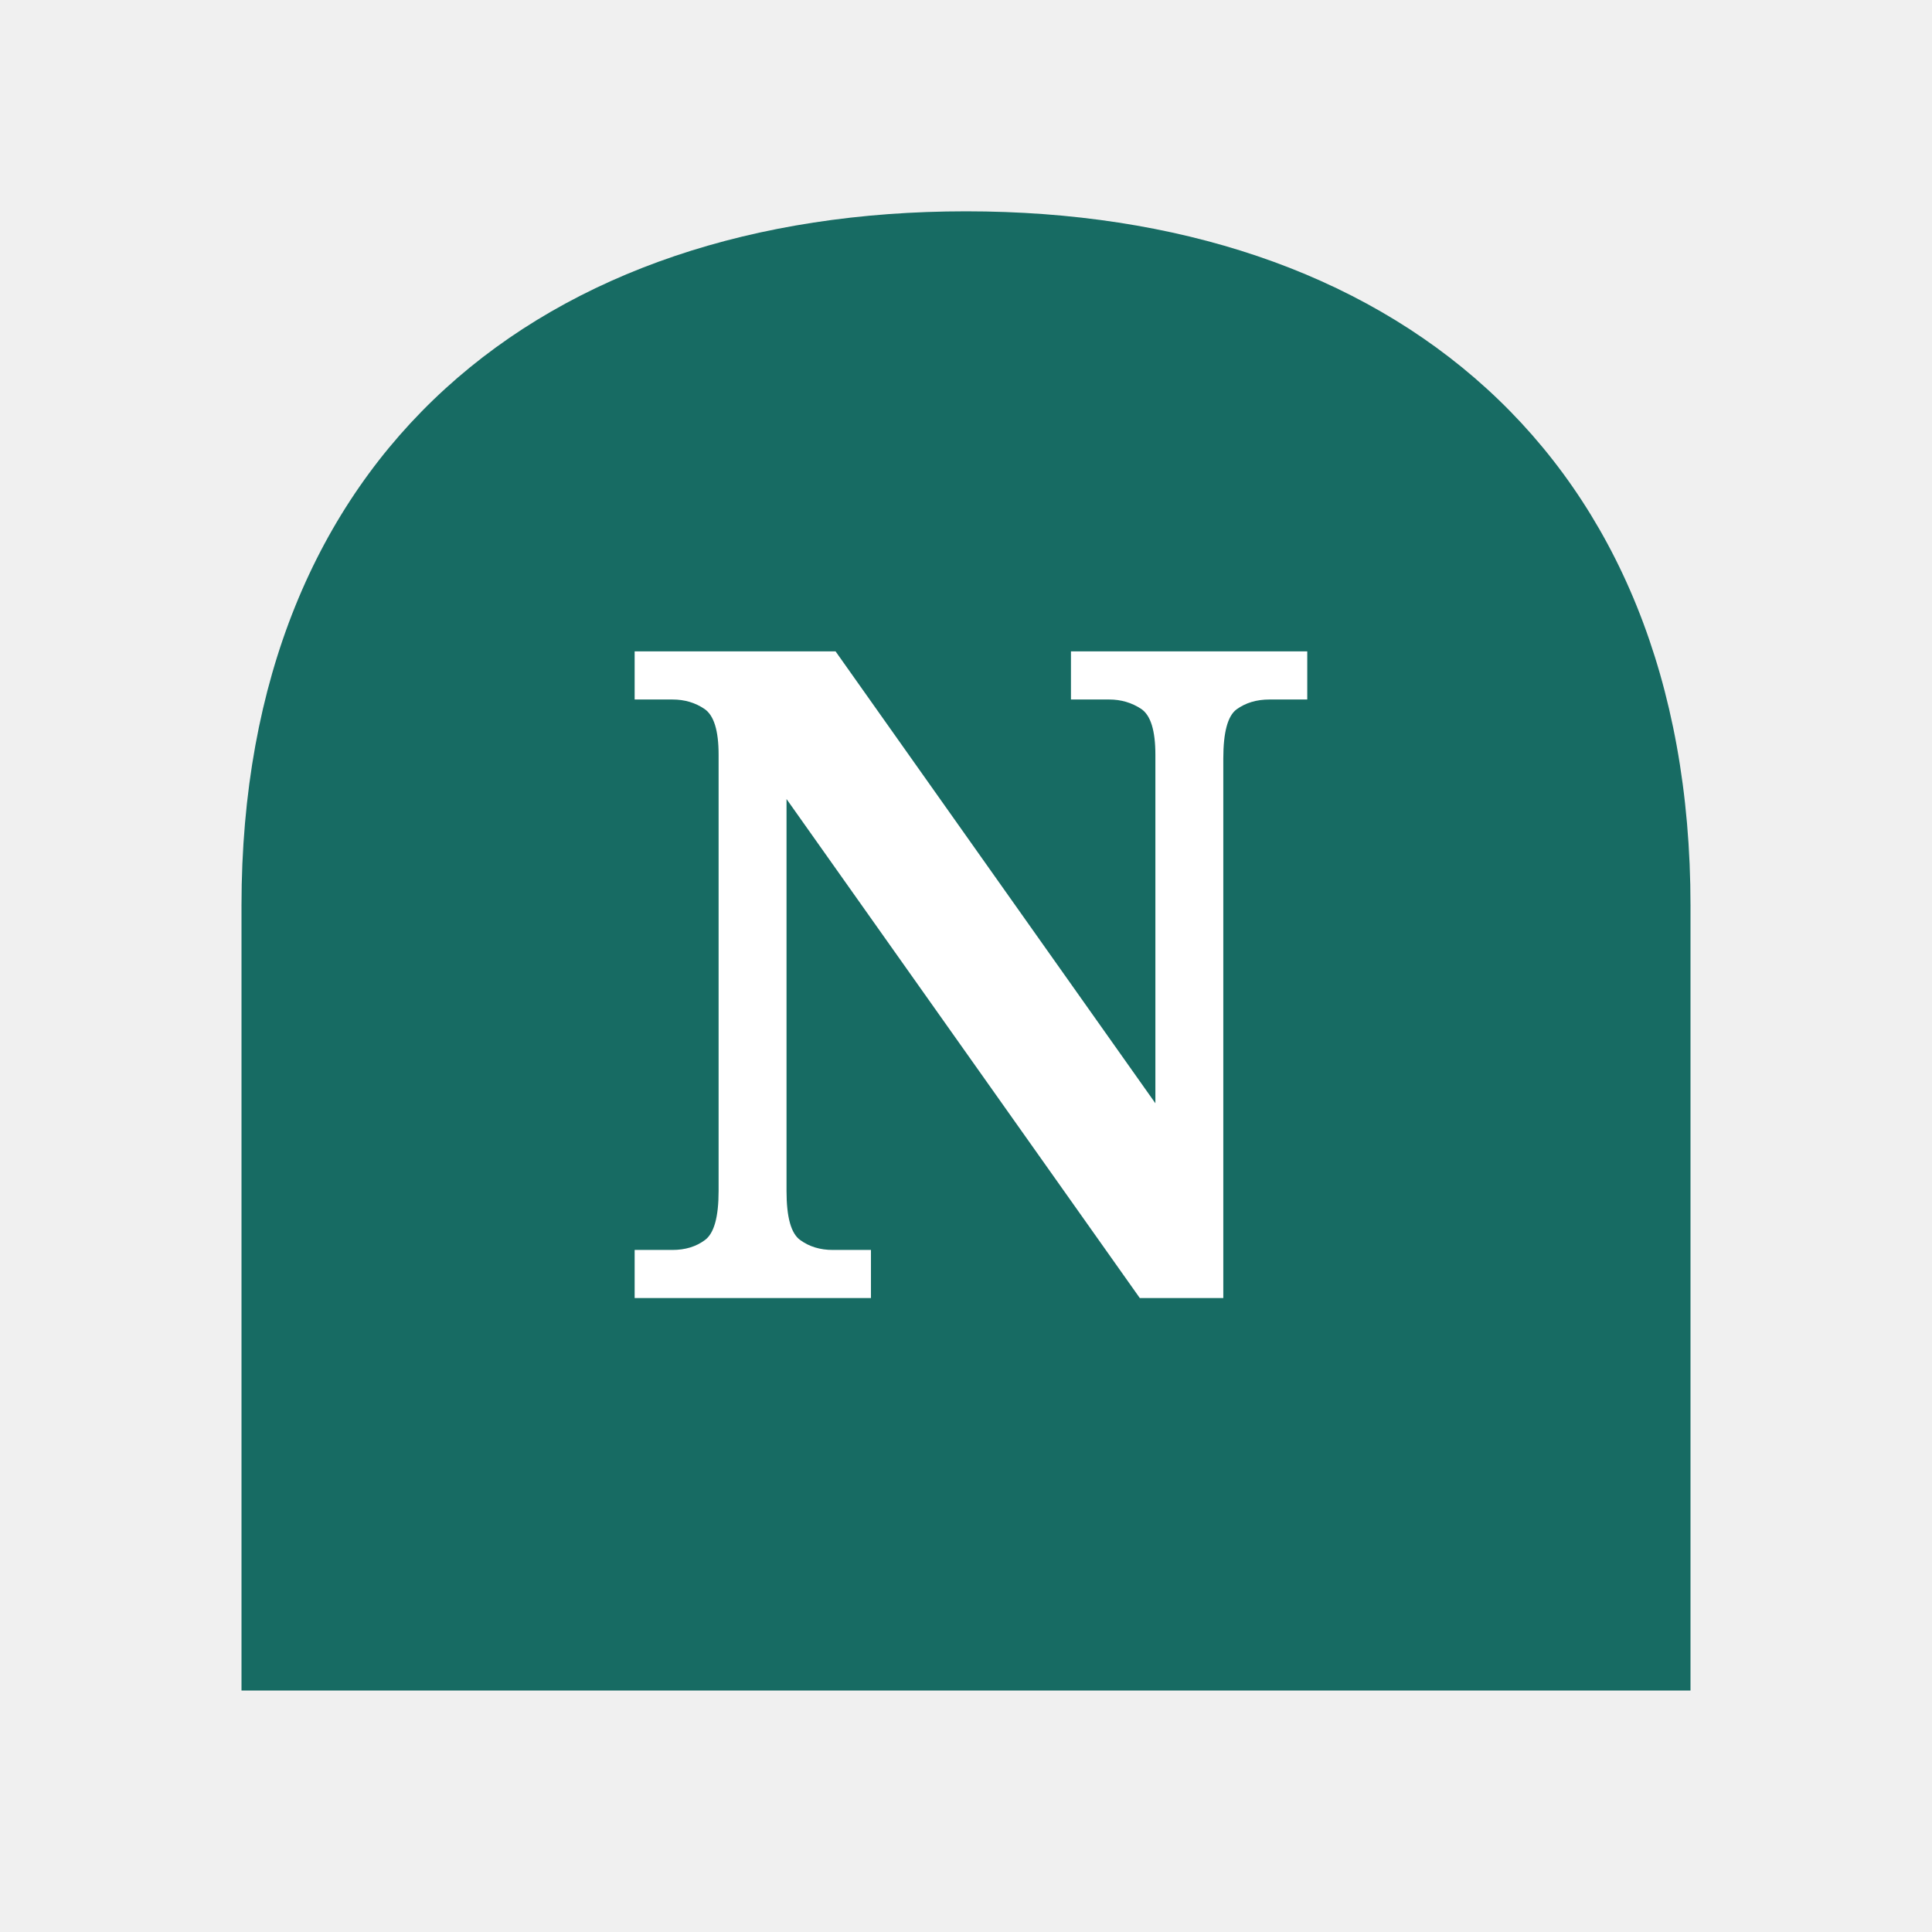
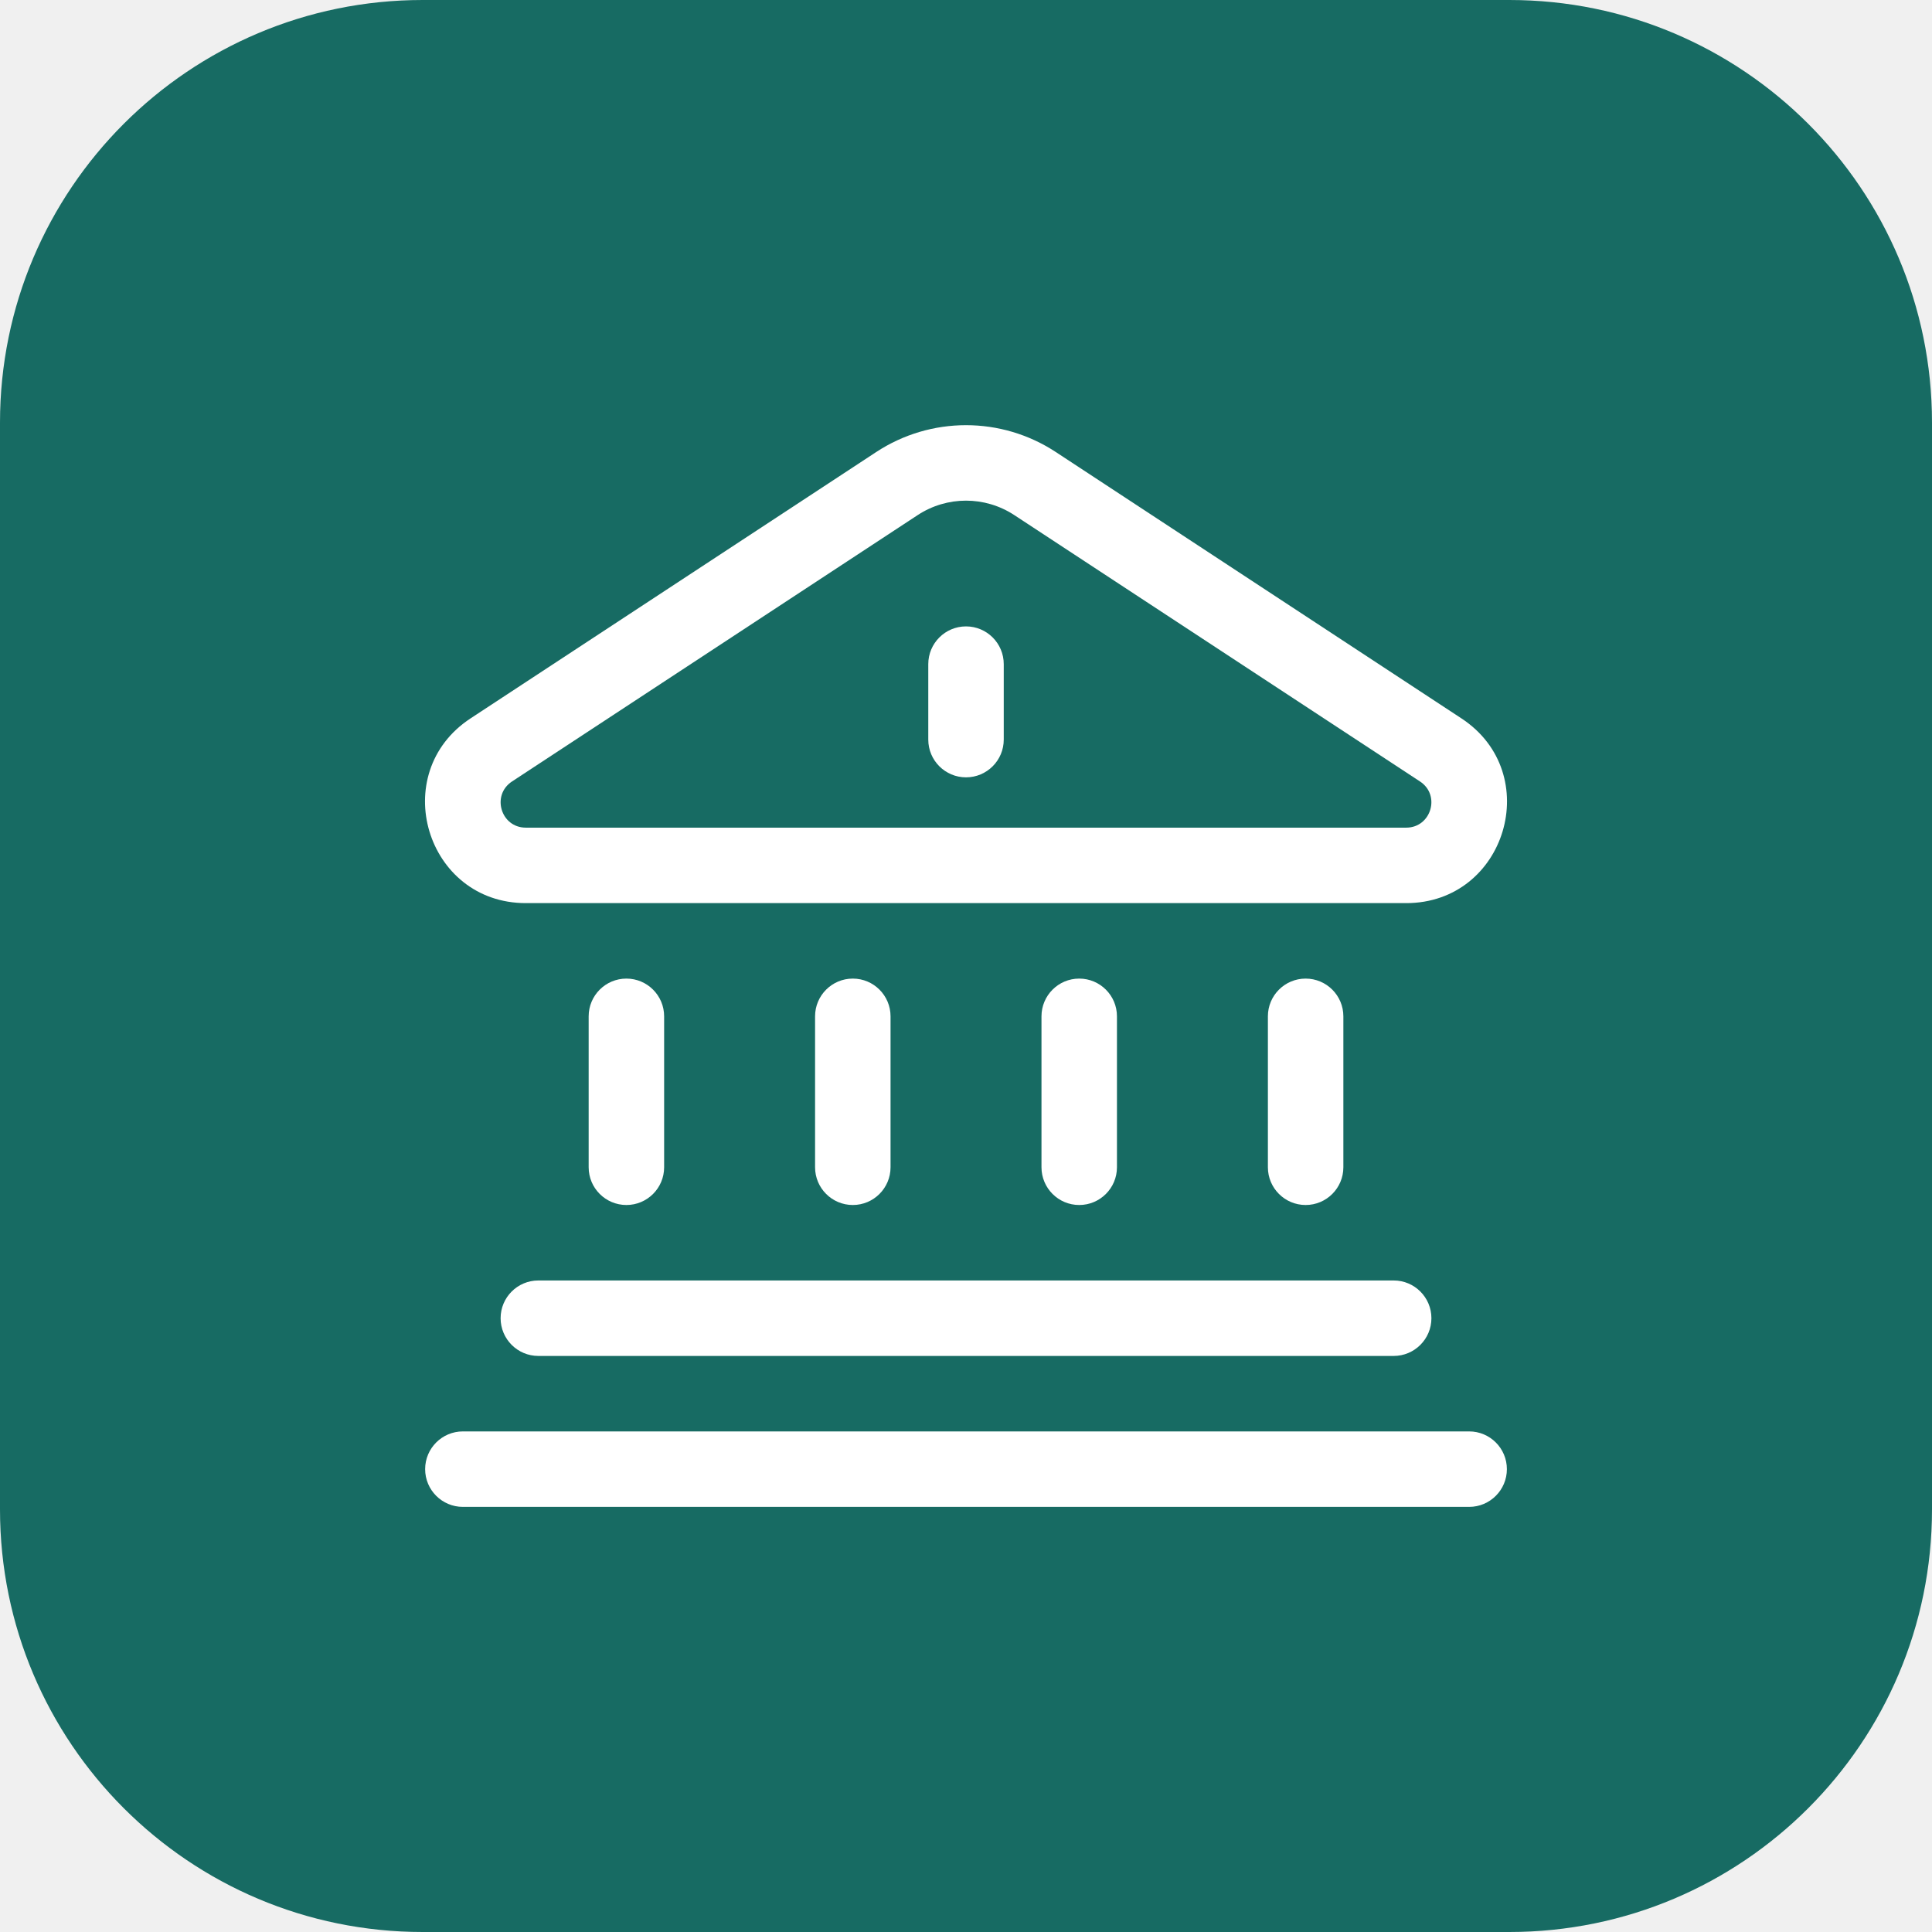
<svg xmlns="http://www.w3.org/2000/svg" viewBox="0 0 64 64">
-   <path fill="#176b63" d="M8 30C8 15 18 7 32 7s24 8 24 23v26H8z" />
-   <text x="32" y="43" text-anchor="middle" fill="white" font-family="Georgia" font-size="30" font-weight="700">N</text>
+   <rect width="64" height="64" rx="14" fill="#176b63" />
+   <g transform="translate(12 12) scale(1.6667)" color="#ffffff">
+     <path d="M12.75 6C12.75 5.586 12.414 5.25 12 5.25C11.586 5.25 11.25 5.586 11.25 6V7.5C11.25 7.914 11.586 8.25 12 8.25C12.414 8.25 12.75 7.914 12.75 7.5V6Z" fill="#ffffff" />
+     <path fill-rule="evenodd" clip-rule="evenodd" d="M13.784 1.784C12.701 1.073 11.299 1.073 10.216 1.784L2.153 7.078C0.493 8.168 1.265 10.75 3.251 10.75H20.749C22.735 10.75 23.507 8.168 21.846 7.078L13.784 1.784ZM11.039 3.038C11.622 2.655 12.377 2.655 12.96 3.038L21.023 8.332C21.438 8.604 21.245 9.25 20.749 9.25H3.251C2.754 9.25 2.562 8.604 2.977 8.332L11.039 3.038Z" fill="#ffffff" />
+     <path d="M18.75 12.25C19.164 12.25 19.5 12.586 19.5 13V16C19.5 16.414 19.164 16.75 18.75 16.75C18.336 16.75 18 16.414 18 16V13C18 12.586 18.336 12.25 18.75 12.25Z" fill="#ffffff" />
+     <path d="M15 13C15 12.586 14.664 12.25 14.25 12.25C13.836 12.25 13.5 12.586 13.5 13V16C13.5 16.414 13.836 16.75 14.25 16.75C14.664 16.75 15 16.414 15 16V13Z" fill="#ffffff" />
+     <path d="M9.75 12.25C10.164 12.25 10.5 12.586 10.5 13V16C10.5 16.414 10.164 16.75 9.75 16.75C9.336 16.75 9 16.414 9 16V13C9 12.586 9.336 12.25 9.75 12.25Z" fill="#ffffff" />
+     <path d="M6 13C6 12.586 5.664 12.25 5.25 12.25C4.836 12.25 4.5 12.586 4.5 13V16C4.5 16.414 4.836 16.75 5.25 16.75C5.664 16.75 6 16.414 6 16V13Z" fill="#ffffff" />
+     <path d="M2.75 19C2.75 18.586 3.086 18.25 3.5 18.25H20.5C20.914 18.25 21.25 18.586 21.25 19C21.25 19.414 20.914 19.75 20.5 19.75H3.5C3.086 19.75 2.75 19.414 2.75 19Z" fill="#ffffff" />
+     <path d="M2 21.25C1.586 21.25 1.25 21.586 1.25 22C1.25 22.414 1.586 22.75 2 22.75H22C22.414 22.75 22.75 22.414 22.75 22C22.75 21.586 22.414 21.25 22 21.25H2Z" fill="#ffffff" />
+   </g>
</svg>
